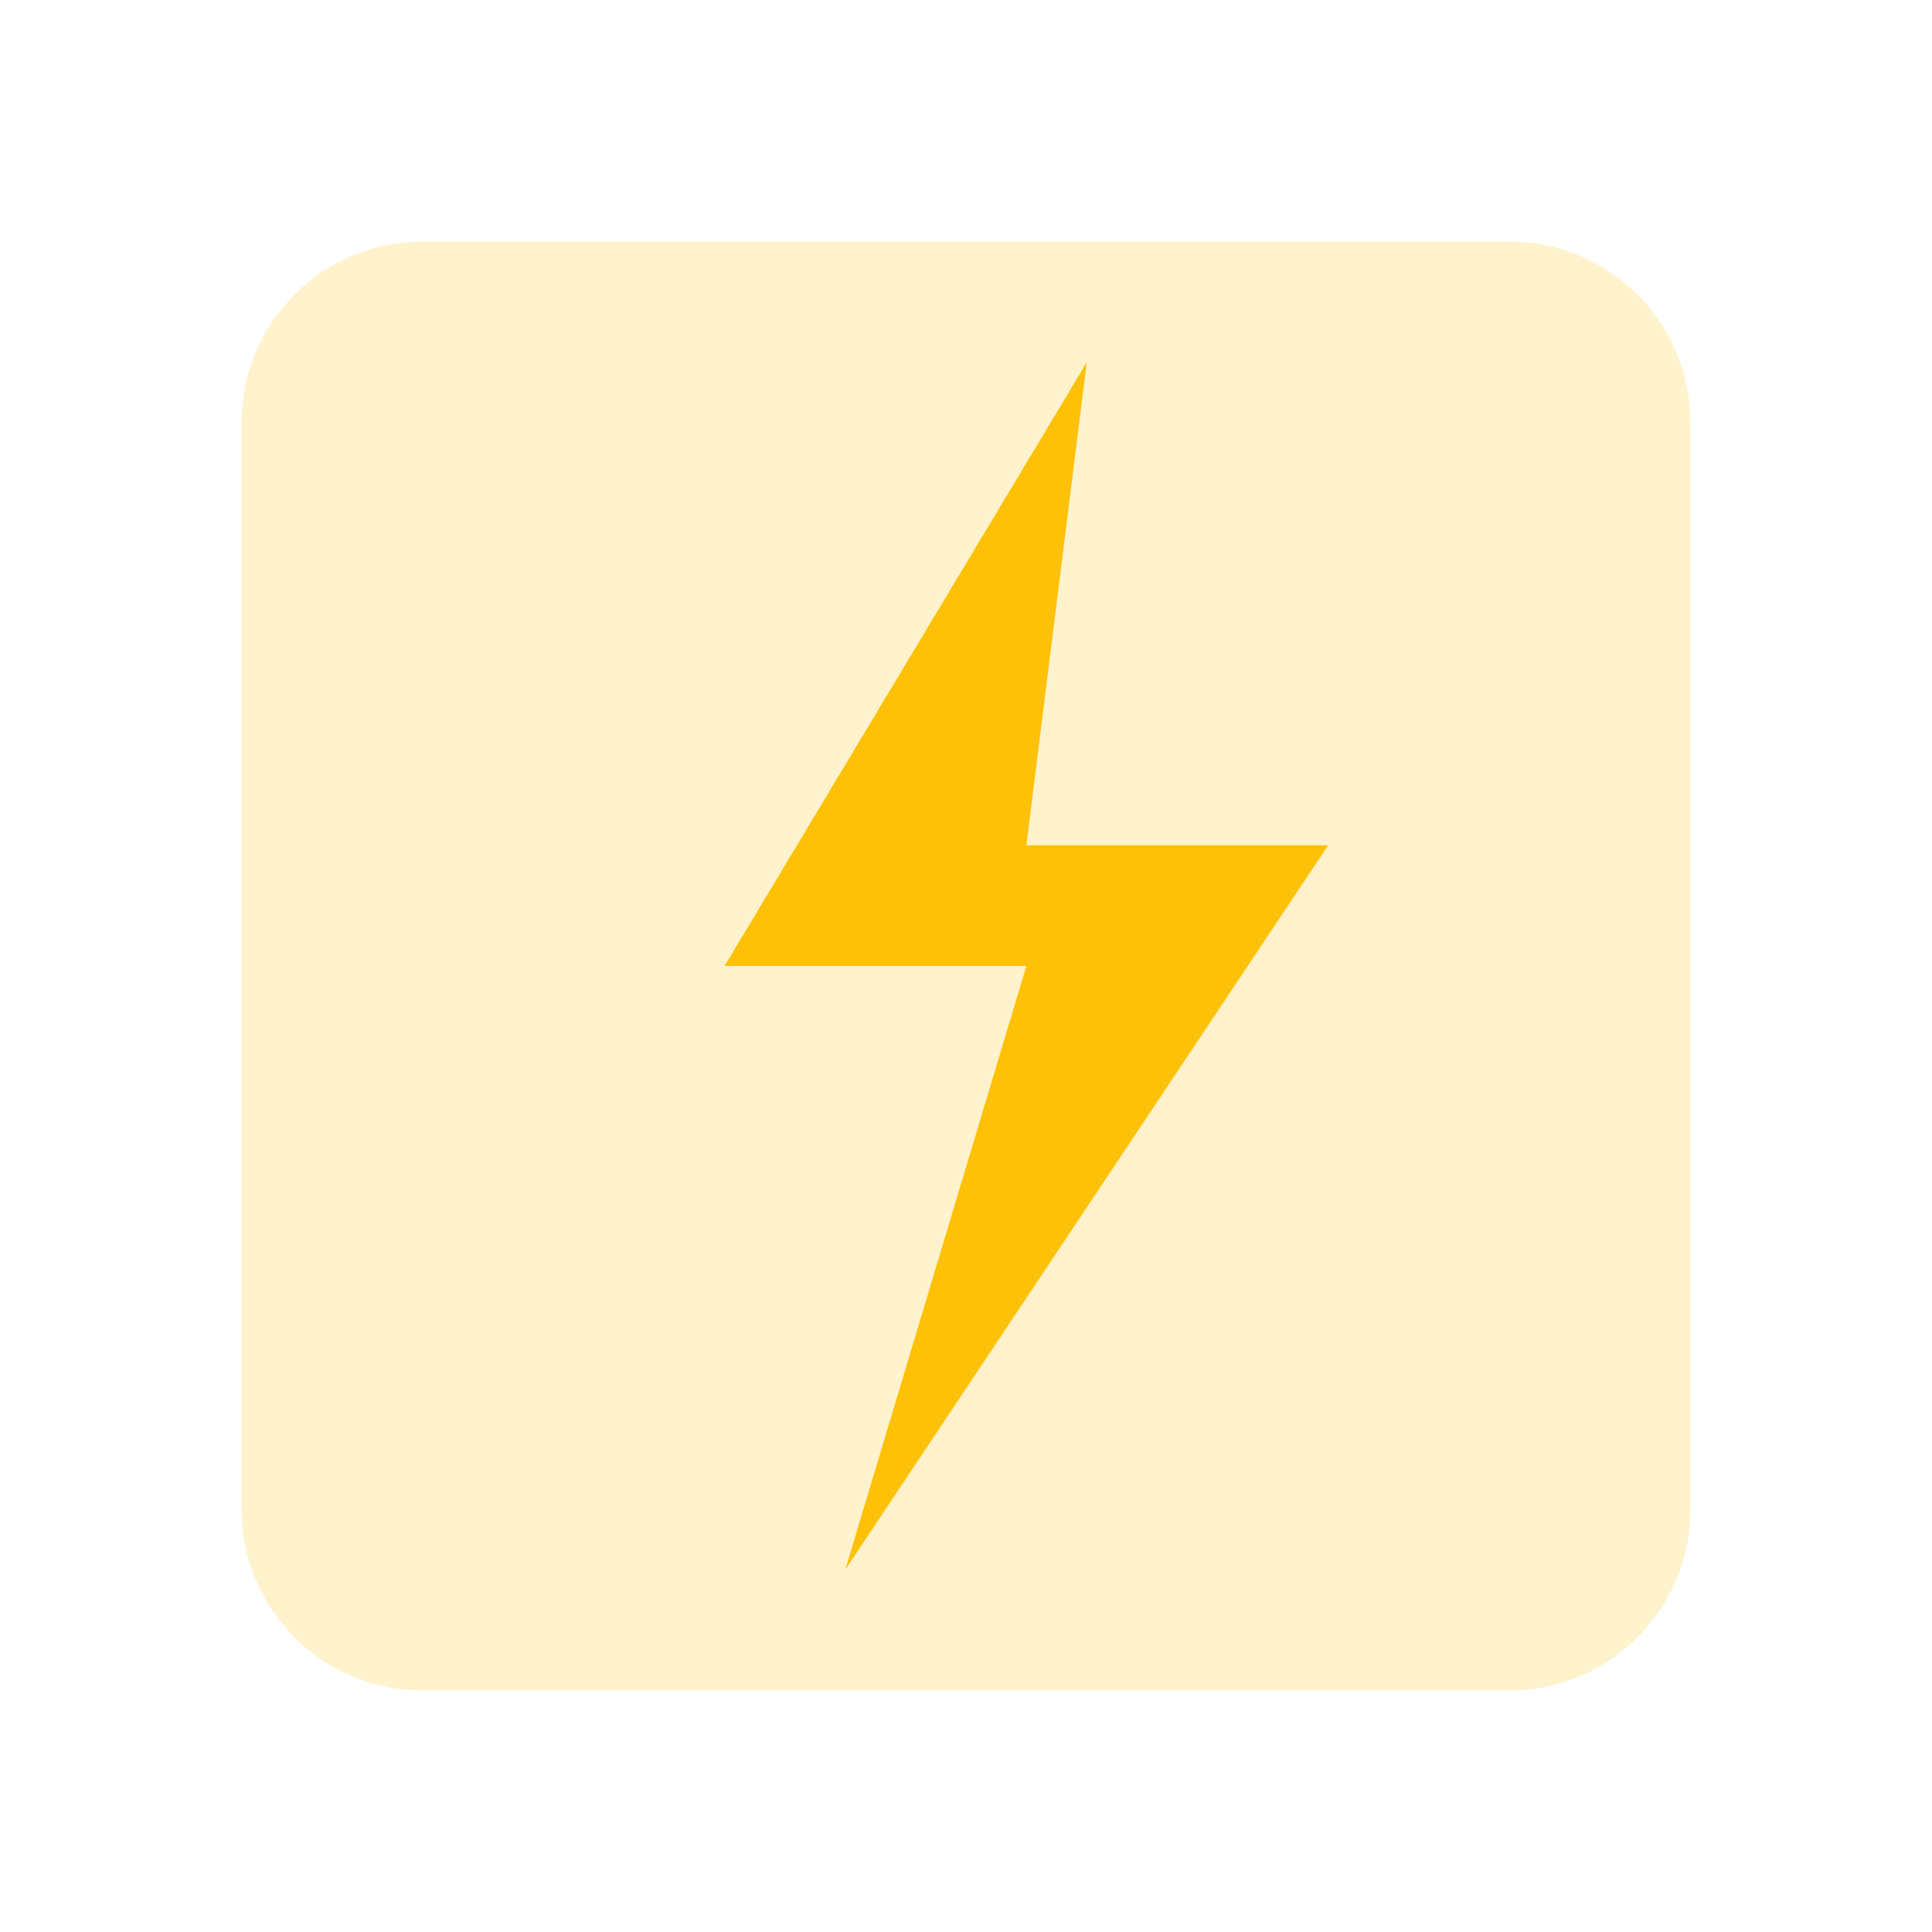
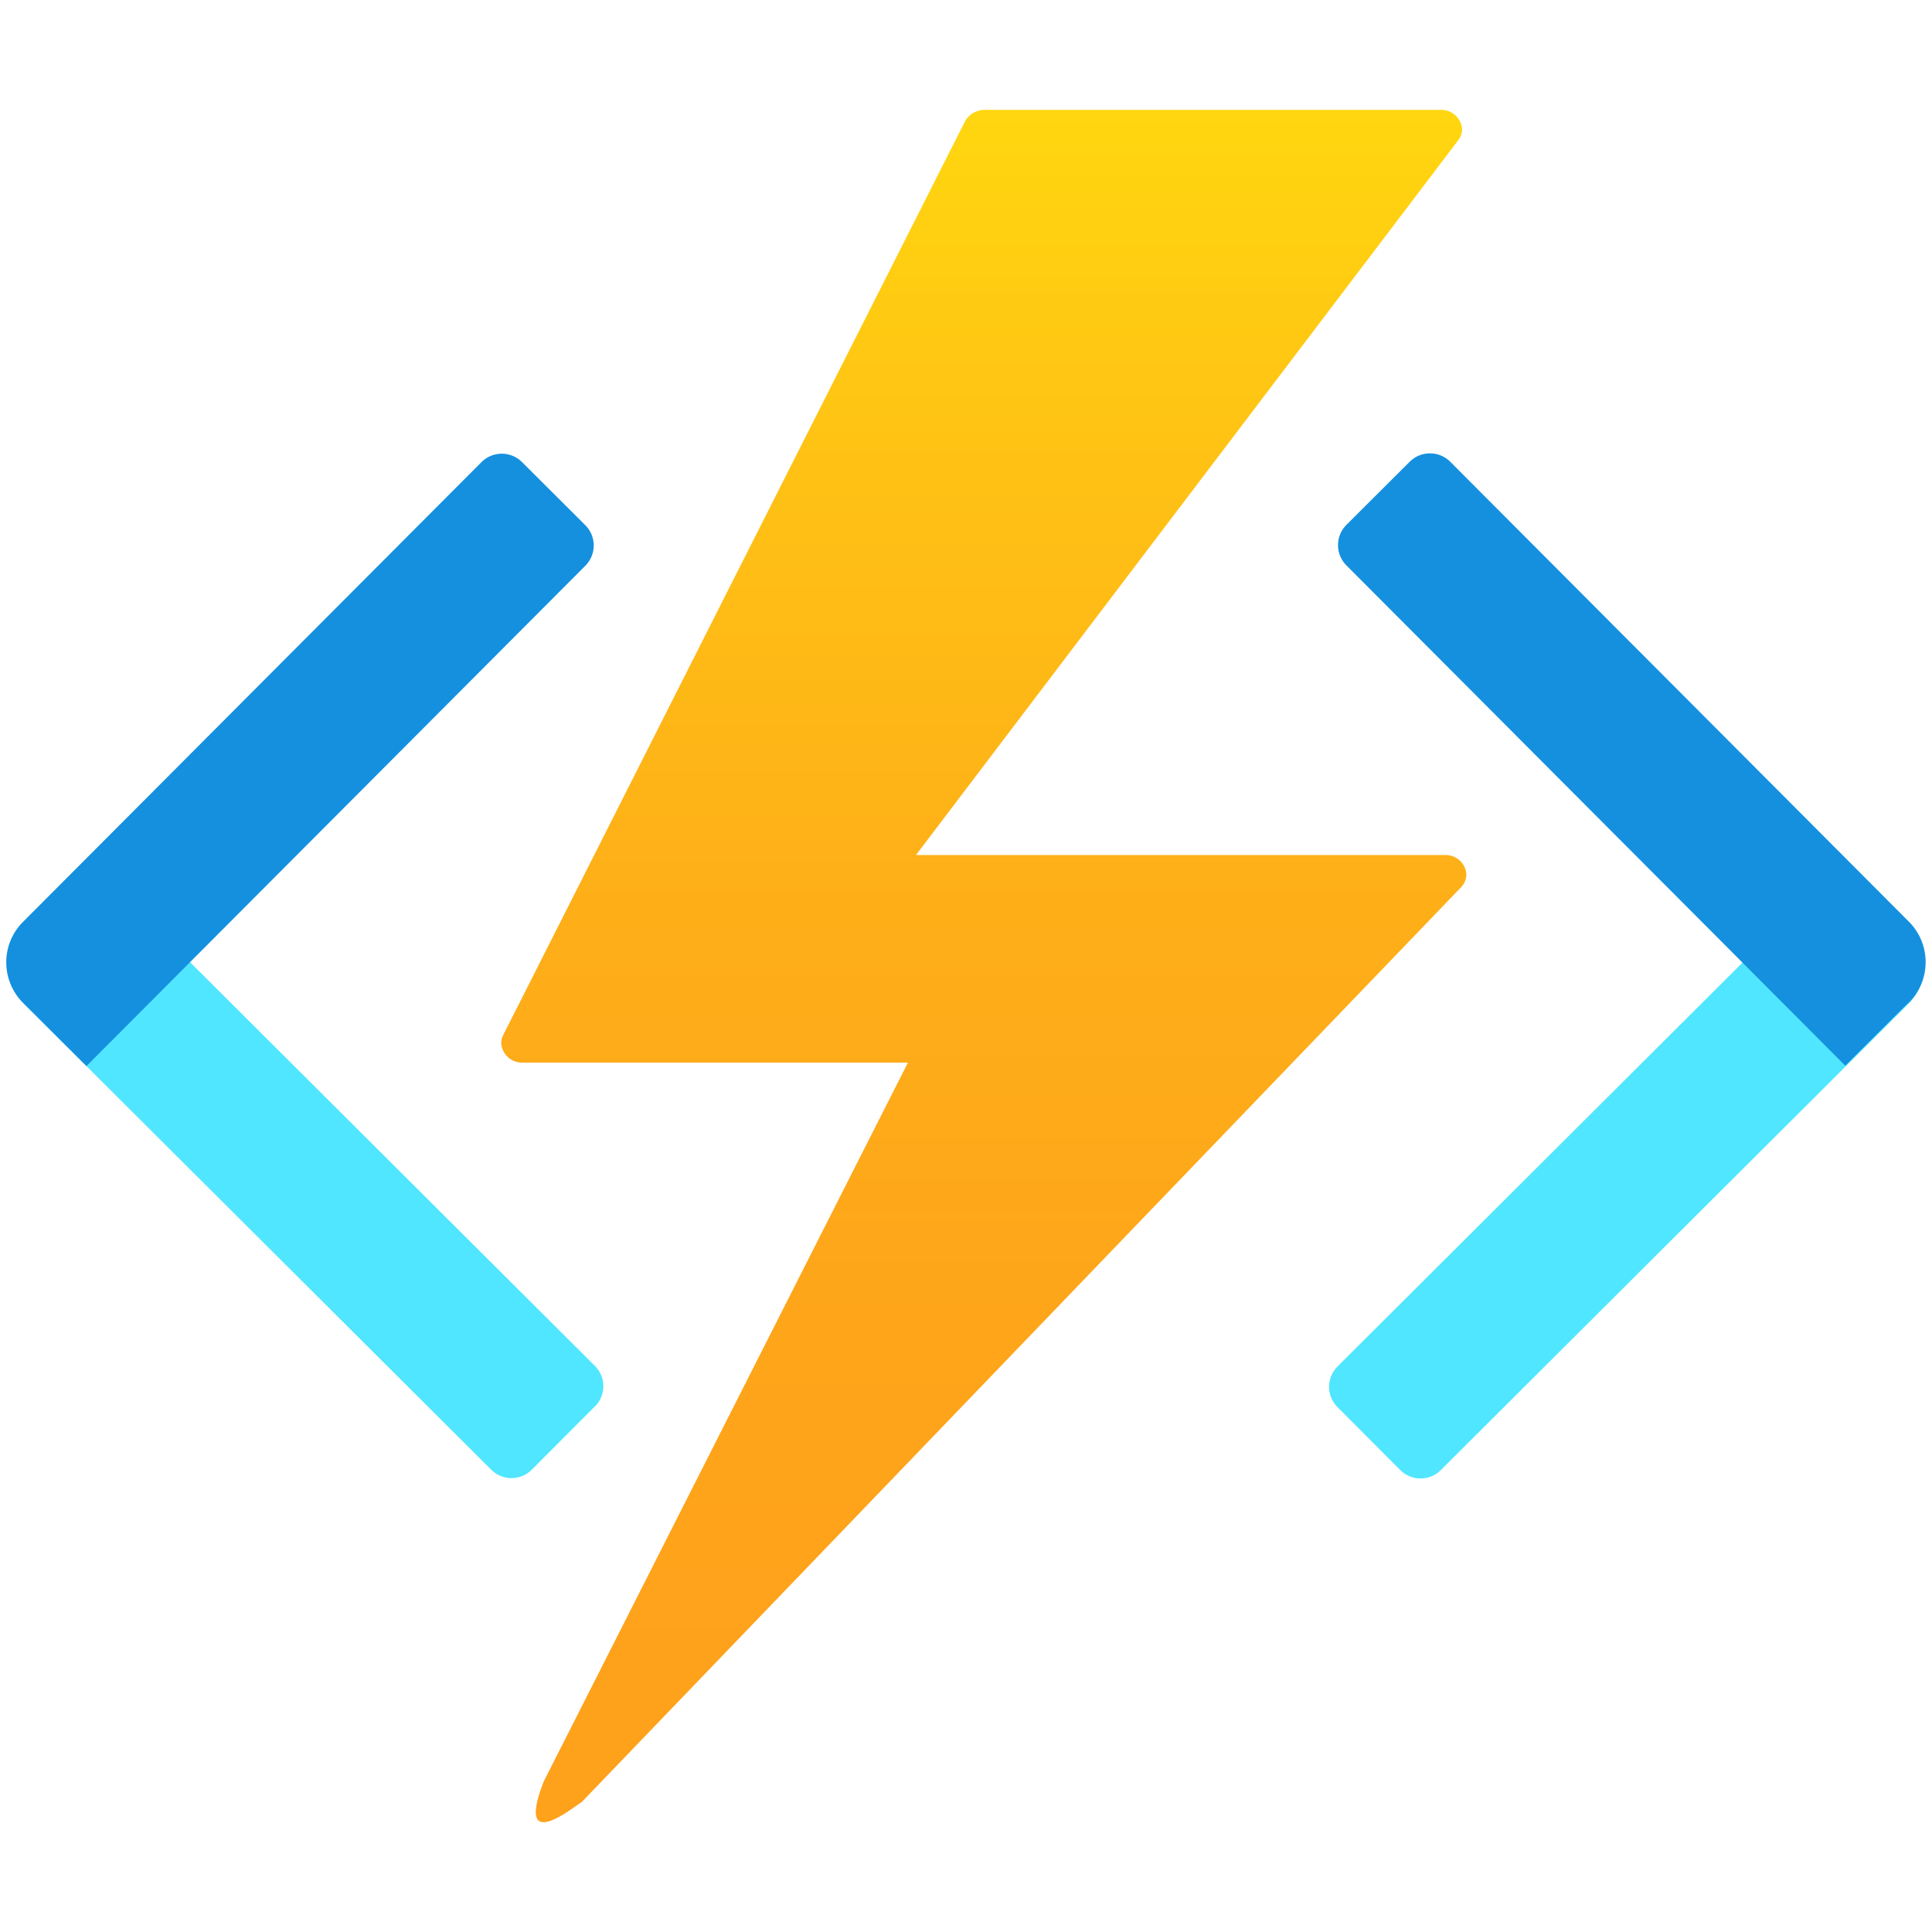
- <svg xmlns="http://www.w3.org/2000/svg" viewBox="0 0 64 64" width="64" height="64">
-   <rect x="8" y="8" width="48" height="48" rx="6" fill="#FFC107" opacity="0.2" />
-   <path d="M36 12L24 32h10L28 52l16-24H34z" fill="#FFC107" />
+ <svg xmlns="http://www.w3.org/2000/svg" id="a2c88306-fa03-4e5b-b192-401f0b77808b" viewBox="0 0 18 18">
+   <defs>
+     <linearGradient id="b403aca7-f387-4434-96b4-ae157edc835f" x1="-175.993" y1="-343.723" x2="-175.993" y2="-359.232" gradientTransform="translate(212.573 370.548) scale(1.156 1.029)" gradientUnits="userSpaceOnUse">
+       <stop offset="0" stop-color="#fea11b" />
+       <stop offset="0.284" stop-color="#fea51a" />
+       <stop offset="0.547" stop-color="#feb018" />
+       <stop offset="0.8" stop-color="#ffc314" />
+       <stop offset="1" stop-color="#ffd70f" />
+     </linearGradient>
+   </defs>
+   <g>
+     <path d="M2.37,7.475H3.2a.267.267,0,0,1,.267.267v6.148a.533.533,0,0,1-.533.533H2.1a0,0,0,0,1,0,0V7.741a.267.267,0,0,1,.267-.267Z" transform="translate(12.507 16.705) rotate(134.919)" fill="#50e6ff" />
+     <path d="M2.325,3.6h.833a.267.267,0,0,1,.267.267v6.583a0,0,0,0,1,0,0H2.591a.533.533,0,0,1-.533-.533V3.865A.267.267,0,0,1,2.325,3.6Z" transform="translate(5.759 0.114) rotate(44.919)" fill="#1490df" />
+   </g>
+   <g>
+     <path d="M14.53,7.475h.833a.533.533,0,0,1,.533.533v6.148a.267.267,0,0,1-.267.267H14.8a.267.267,0,0,1-.267-.267V7.475a0,0,0,0,1,0,0Z" transform="translate(12.223 -7.555) rotate(45.081)" fill="#50e6ff" />
+     <path d="M15.108,3.6h.833a0,0,0,0,1,0,0v6.583a.267.267,0,0,1-.267.267h-.833a.267.267,0,0,1-.267-.267V4.131a.533.533,0,0,1,.533-.533Z" transform="translate(31.022 1.222) rotate(135.081)" fill="#1490df" />
+   </g>
+   <path d="M8.459,9.9H4.87a.193.193,0,0,1-.2-.181.166.166,0,0,1,.018-.075L8.991,1.13a.206.206,0,0,1,.186-.106h4.245a.193.193,0,0,1,.2.181.165.165,0,0,1-.035.1L8.534,7.966h4.928a.193.193,0,0,1,.2.181.176.176,0,0,1-.052.122L5.421,16.788c-.077.046-.624.5-.356-.189h0Z" fill="url(#b403aca7-f387-4434-96b4-ae157edc835f)" />
</svg>
